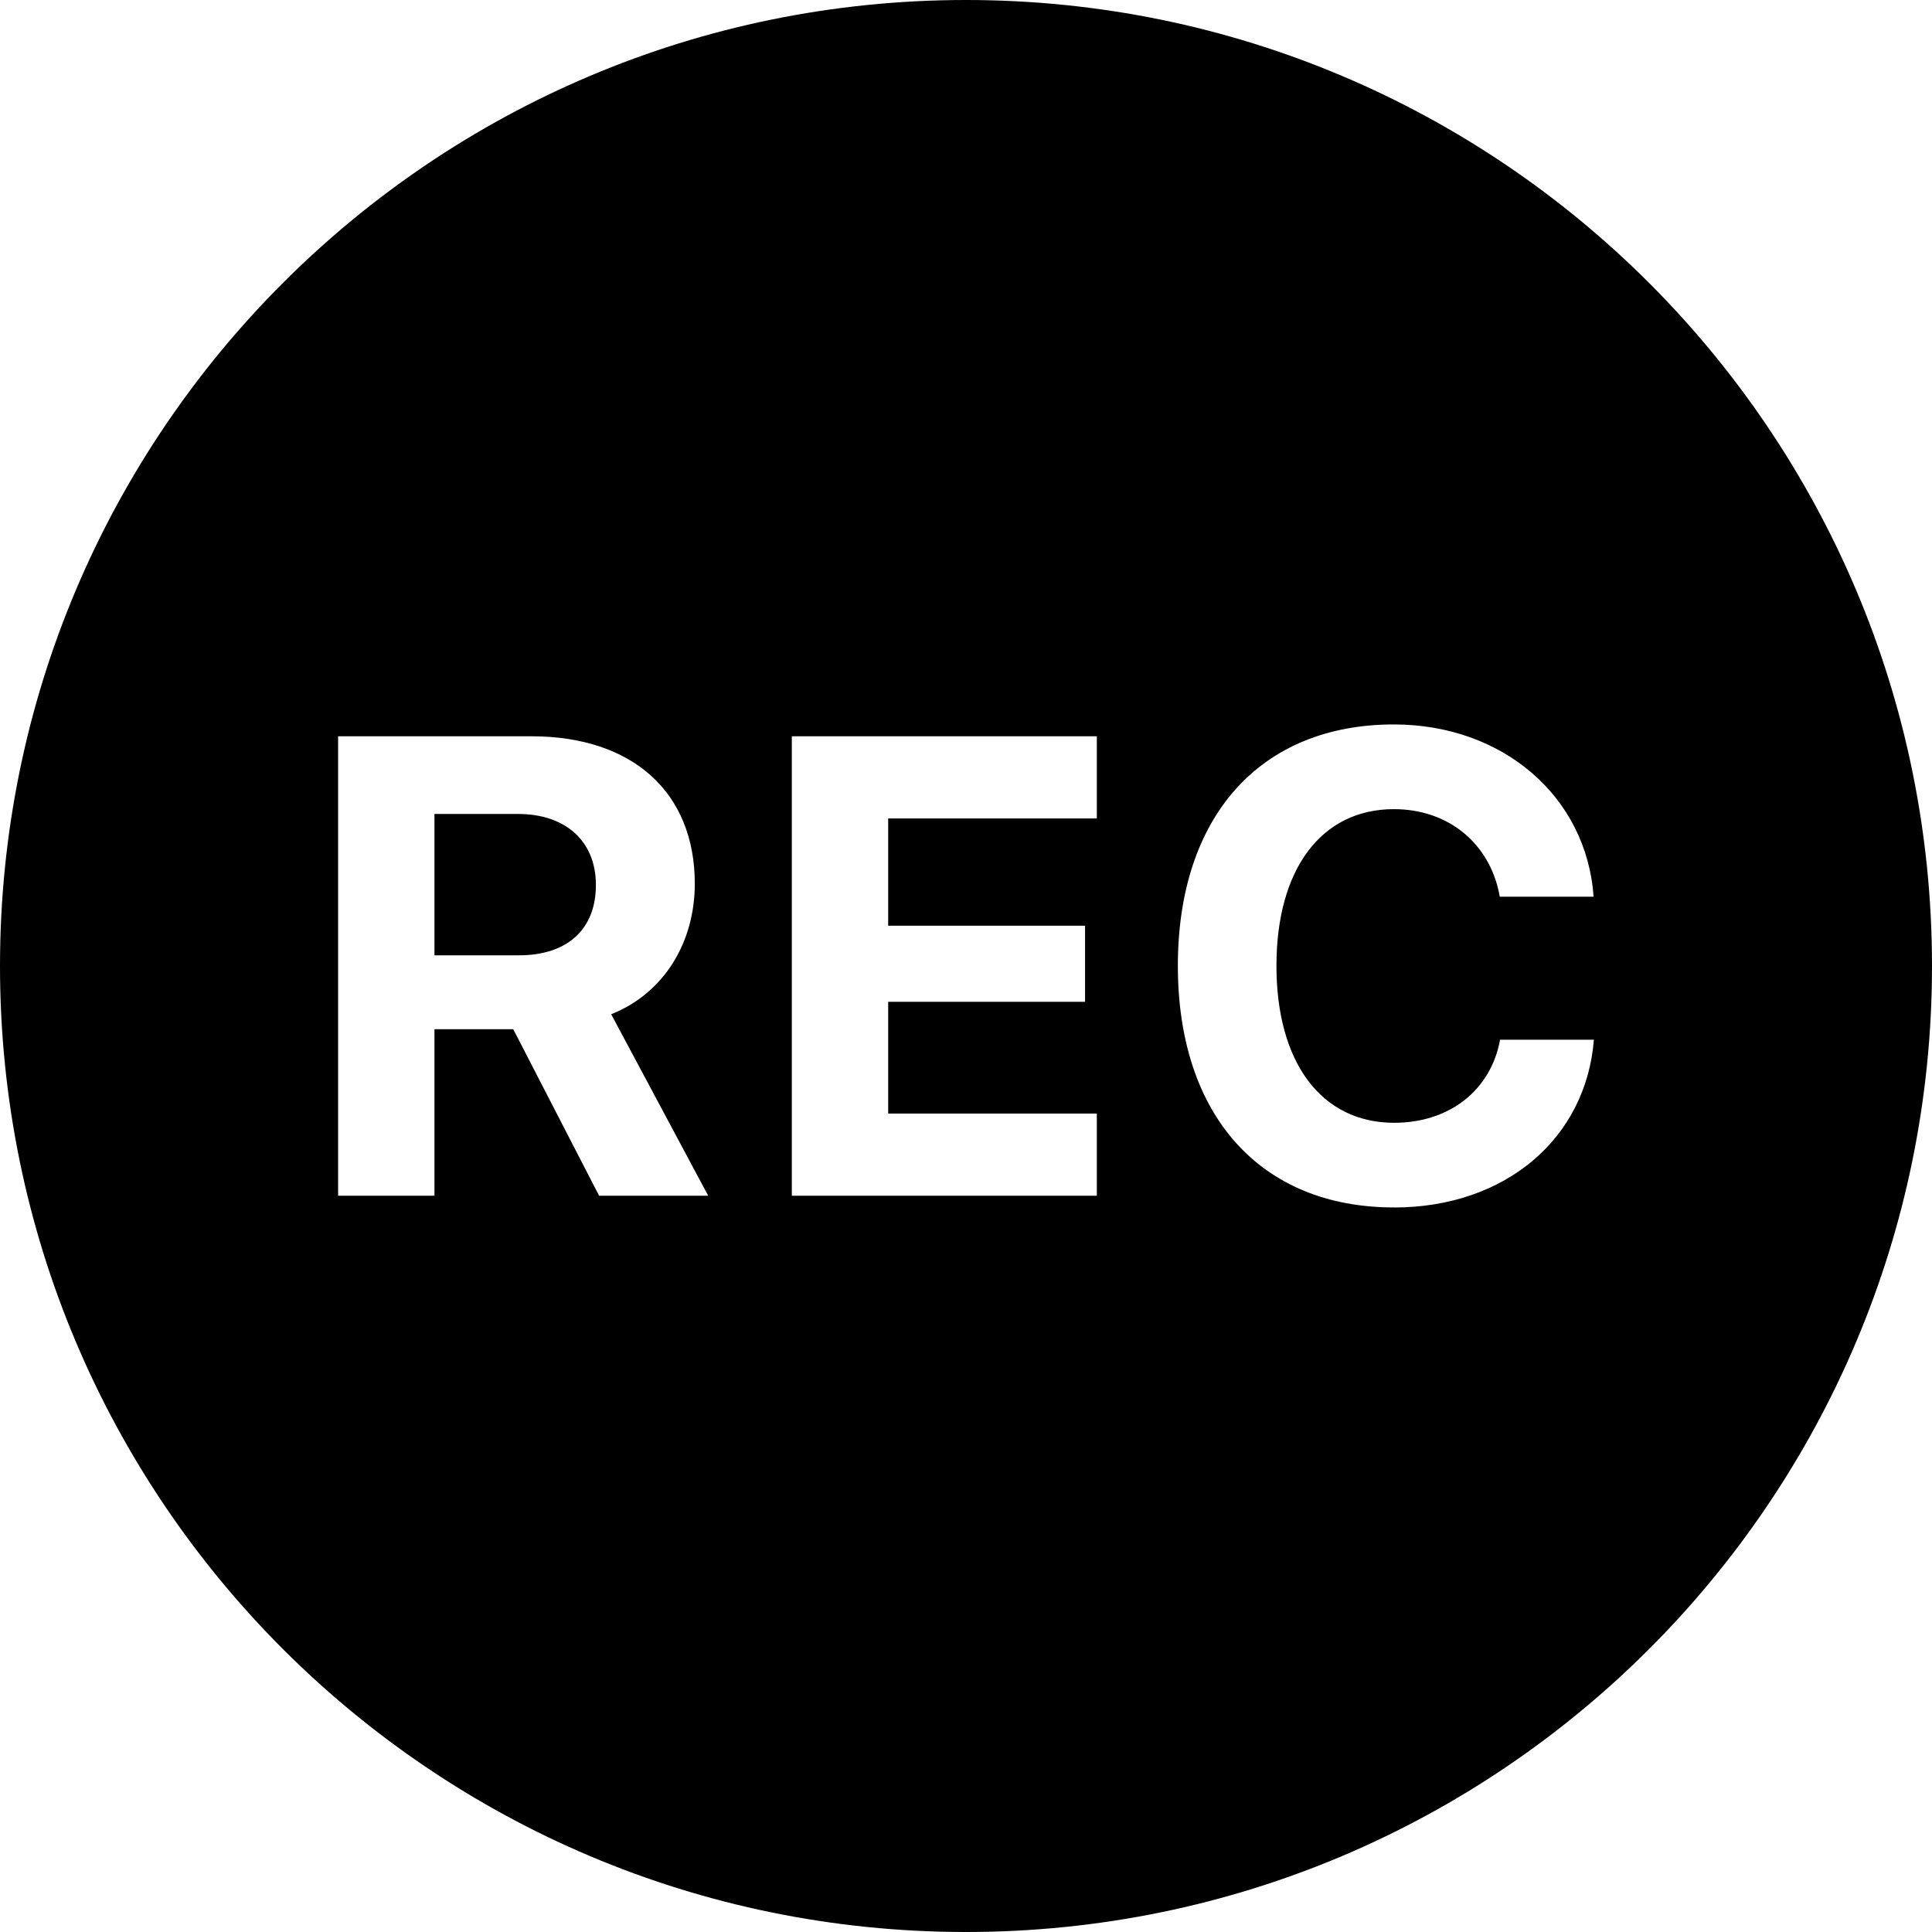
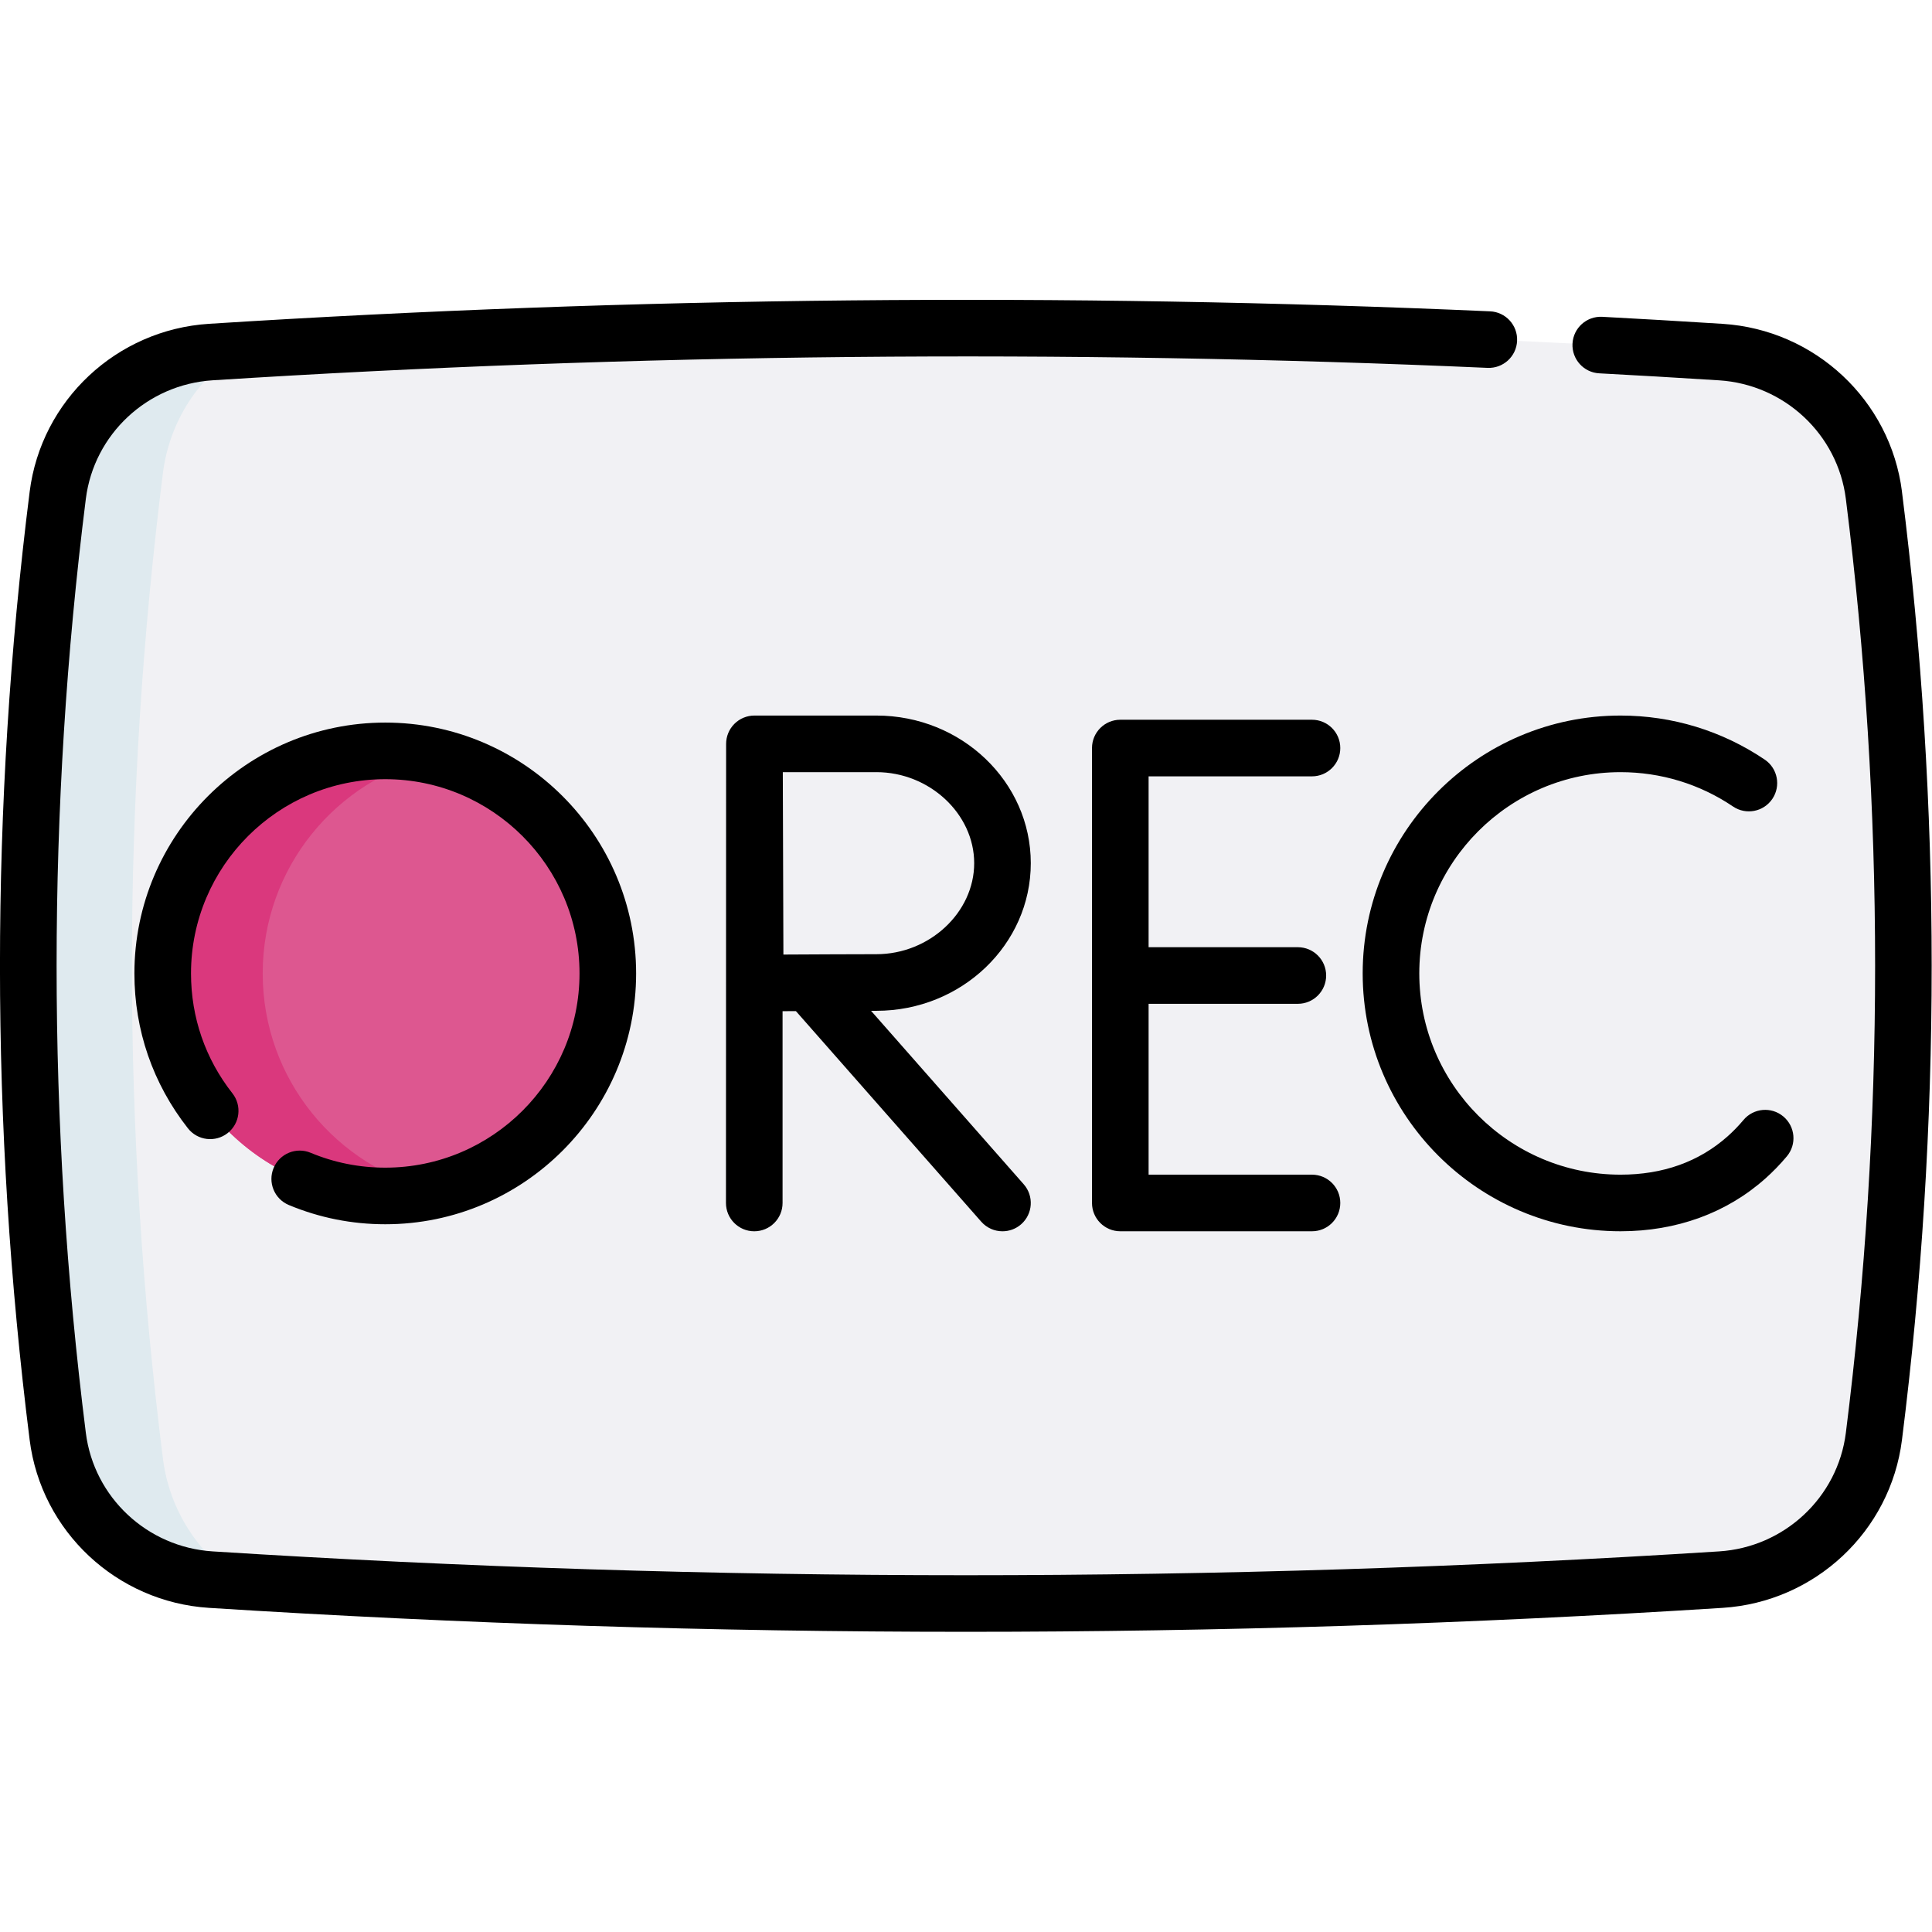
- <svg xmlns="http://www.w3.org/2000/svg" version="1.1" width="32" height="32" viewBox="0 0 32 32">
-   <path d="M16 32c-8.837 0-16-7.163-16-16s7.163-16 16-16c8.837 0 16 7.163 16 16s-7.163 16-16 16zM18.167 18.444h-3.456v-1.851h3.261v-1.26h-3.261v-1.777h3.456v-1.361h-5.052v7.61h5.052v-1.361zM23.087 20c1.839 0 3.181-1.134 3.313-2.779h-1.554c-0.153 0.838-0.84 1.376-1.754 1.376-1.205 0-1.95-0.997-1.95-2.6s0.745-2.595 1.945-2.595c0.909 0 1.601 0.575 1.754 1.45h1.554c-0.116-1.656-1.501-2.853-3.308-2.853-2.214 0-3.578 1.524-3.578 3.997 0 2.479 1.369 4.003 3.578 4.003zM7.196 17.047h1.305l1.422 2.758h1.807l-1.607-3.006c0.877-0.348 1.385-1.192 1.385-2.162 0-1.514-1.030-2.442-2.706-2.442h-3.202v7.61h1.596v-2.758zM7.196 13.482v2.341h1.4c0.803 0 1.274-0.432 1.274-1.165 0-0.722-0.497-1.176-1.289-1.176h-1.385z" />
+ <svg xmlns="http://www.w3.org/2000/svg" width="32" height="32" enable-background="new 0 0 511.922 511.922" version="1.1" viewBox="0 0 512 512">
+   <path d="m456.05 93.306c-133.39-8.478-266.79-8.478-400.18 0-20.855 1.326-37.947 17.22-40.557 37.954-10.466 83.137-10.466 166.27 0 249.41 2.61 20.734 19.702 36.628 40.557 37.954 133.39 8.478 266.79 8.478 400.18 0 20.855-1.326 37.947-17.22 40.557-37.954 10.466-83.137 10.466-166.27 0-249.41-2.61-20.734-19.702-36.628-40.557-37.954z" fill="#f1f1f4" />
+   <path d="m63.71 419.1c-2.61-0.15-5.23-0.31-7.84-0.48-20.86-1.32-37.95-17.22-40.56-37.95-10.47-83.139-10.47-166.28 0-249.41 2.61-20.74 19.7-36.63 40.56-37.96 2.62-0.17 5.24-0.33 7.85-0.48-11.02 7.1-18.81 18.8-20.54 32.529-10.96 87.069-10.96 174.15 0 261.22 1.73 13.731 9.52 25.431 20.53 32.531z" fill="#dfeaef" />
+   <circle cx="102.1" cy="257.96" r="58.977" fill="#dd5790" />
+   <path d="m115.35 315.45c-4.26 0.97-8.7 1.49-13.25 1.49-32.57 0-58.979-26.4-58.979-58.979 0-32.57 26.41-58.979 58.979-58.979 4.55 0 8.99 0.52 13.25 1.49-26.2 6.02-45.73 29.48-45.73 57.489 0 28.019 19.53 51.469 45.73 57.489z" fill="#da387d" />
+   <path d="m504.05 130.32c-3.05-24.222-23.036-42.936-47.528-44.498-11.701-0.739-22.138-1.349-31.907-1.865-4.14-0.21-7.667 2.958-7.885 7.094-0.218 4.137 2.958 7.667 7.094 7.885 9.717 0.513 20.104 1.12 31.749 1.855 17.314 1.104 31.443 14.311 33.595 31.402 10.343 82.129 10.343 165.42 0 247.54-2.152 17.092-16.281 30.298-33.594 31.402-132.46 8.421-266.77 8.421-399.23 0-17.314-1.104-31.443-14.31-33.595-31.401-10.333-82.13-10.333-165.42 0-247.55 2.152-17.091 16.281-30.298 33.594-31.402 112.09-7.129 225.77-8.237 337.88-3.292 4.135 0.176 7.641-3.024 7.823-7.162s-3.024-7.641-7.162-7.823c-112.65-4.969-226.87-3.855-339.5 3.308-24.488 1.562-44.474 20.275-47.524 44.499-10.489 83.372-10.489 167.92 0 251.29 3.05 24.222 23.036 42.936 47.525 44.498 66.543 4.23 133.55 6.346 200.56 6.346s134.02-2.115 200.57-6.346c24.488-1.562 44.474-20.275 47.524-44.498 10.5-83.373 10.5-167.92 0-251.29z" />
+   <path d="m347.69 205.74c4.142 0 7.5-3.358 7.5-7.5s-3.358-7.5-7.5-7.5h-50.799c-4.142 0-7.5 3.358-7.5 7.5v120.56c0 4.142 3.358 7.5 7.5 7.5h50.799c4.142 0 7.5-3.358 7.5-7.5s-3.358-7.5-7.5-7.5h-43.299v-45.28h39.553c4.142 0 7.5-3.358 7.5-7.5s-3.358-7.5-7.5-7.5h-39.553v-45.28z" />
+   <path d="m429.46 204.63c10.689 0 20.999 3.148 29.815 9.104 3.433 2.319 8.095 1.416 10.414-2.016 2.319-3.433 1.416-8.095-2.016-10.414-11.306-7.638-24.519-11.675-38.212-11.675-37.68 0-68.335 30.655-68.335 68.335s30.655 68.335 68.335 68.335c14.838 0 28.108-4.834 38.377-13.979 2.015-1.795 3.932-3.772 5.695-5.875 2.662-3.173 2.247-7.904-0.927-10.566-3.173-2.661-7.904-2.247-10.566 0.927-1.299 1.548-2.705 3-4.179 4.313-7.584 6.755-17.14 10.18-28.4 10.18-29.409 0-53.335-23.926-53.335-53.335s23.925-53.334 53.334-53.334z" />
+   <path d="m273.17 228.75c0-21.571-18.352-39.121-40.91-39.121h-32.332c-1.993 0-3.905 0.793-5.312 2.206-1.407 1.412-2.194 3.326-2.188 5.319 0 1e-3 -0.04 121.65-0.04 121.65 0 4.142 3.358 7.5 7.5 7.5s7.5-3.358 7.5-7.5v-50.83c1.104-6e-3 2.292-0.012 3.537-0.019l49.114 55.804c1.482 1.685 3.552 2.545 5.633 2.545 1.76 0 3.527-0.616 4.952-1.87 3.109-2.736 3.412-7.476 0.675-10.585l-40.461-45.973c0.503 0 0.984-1e-3 1.421-1e-3 22.559 0 40.911-17.55 40.911-39.121zm-40.91-24.121c14.045 0 25.91 11.046 25.91 24.121s-11.865 24.121-25.91 24.121c-5.665 0-17.062 0.056-24.651 0.097-0.042-7.505-0.133-40.54-0.157-48.338h24.808z" />
+   <path d="m102.1 309.44c-6.853 0-13.509-1.327-19.784-3.942-3.821-1.595-8.214 0.212-9.809 4.036-1.594 3.823 0.213 8.215 4.036 9.809 8.113 3.383 16.711 5.098 25.556 5.098 36.657 0 66.479-29.818 66.479-66.47 0-36.657-29.823-66.479-66.479-66.479-36.657 0-66.48 29.823-66.48 66.479 0 15.041 4.904 29.233 14.183 41.043 2.558 3.257 7.274 3.823 10.531 1.264s3.823-7.274 1.264-10.531c-7.182-9.141-10.978-20.129-10.978-31.776 0-28.386 23.094-51.479 51.48-51.479s51.479 23.094 51.479 51.479c1e-3 28.38-23.092 51.469-51.478 51.469z" />
</svg>
